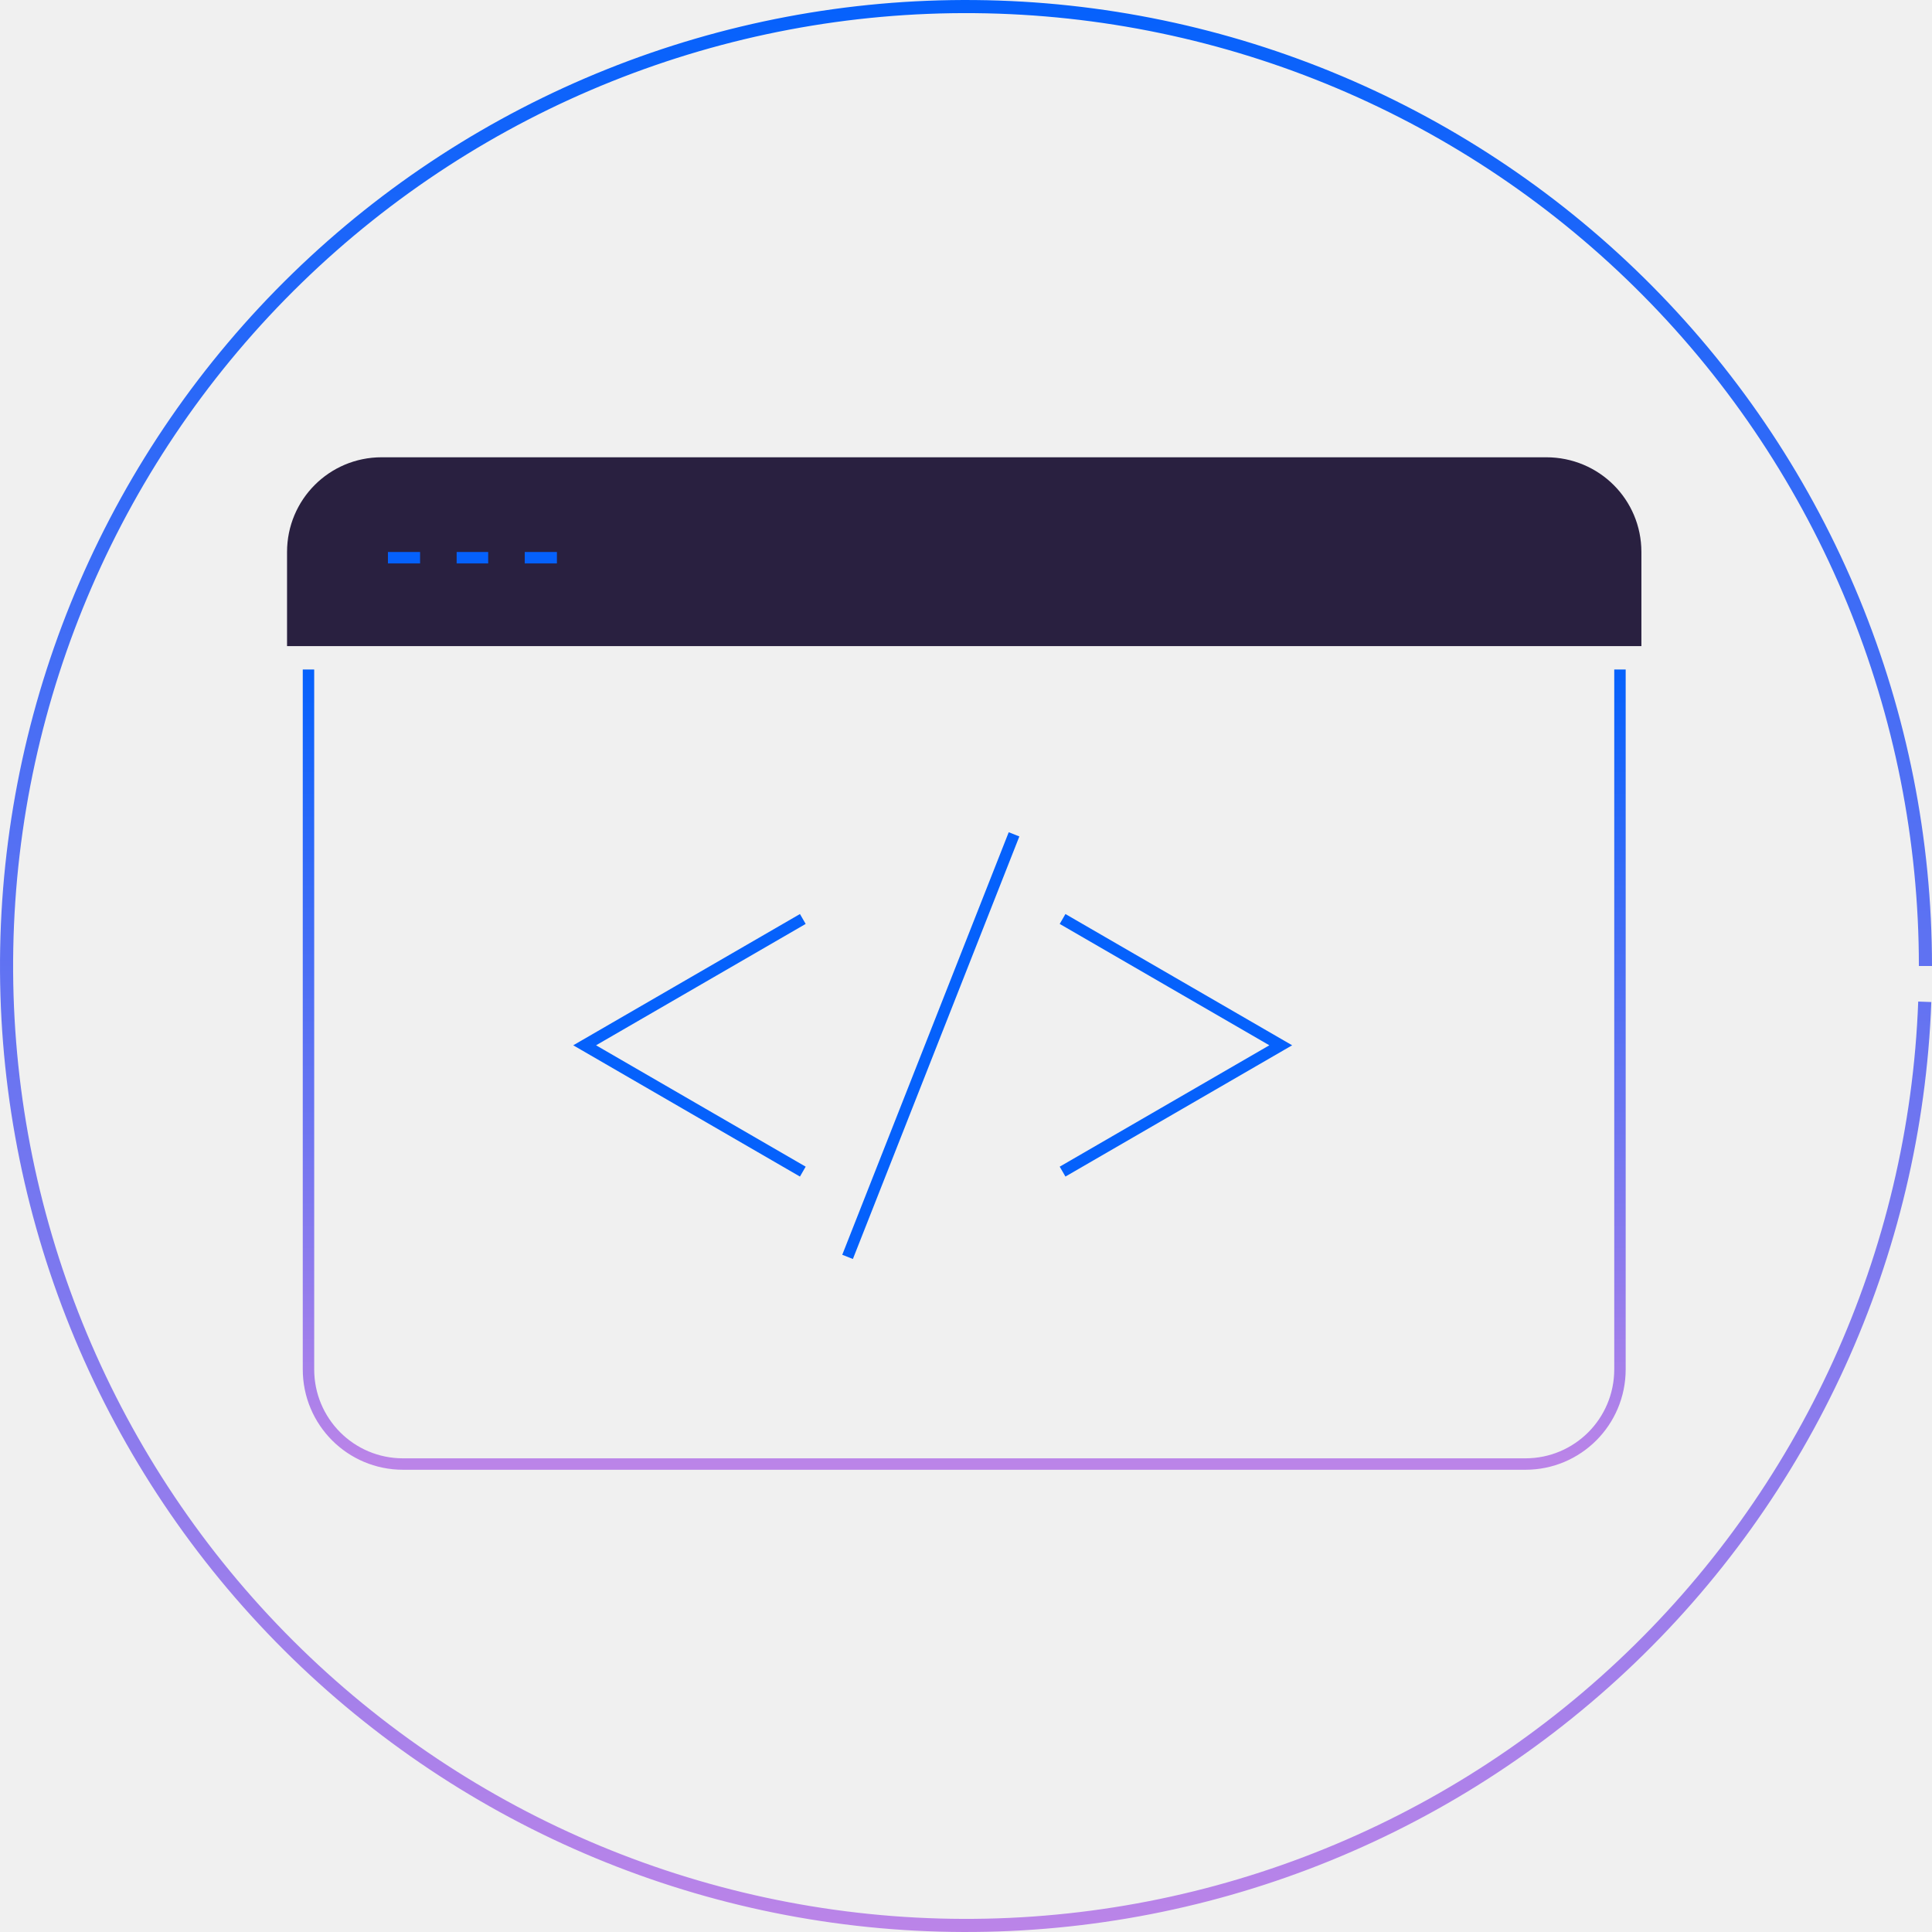
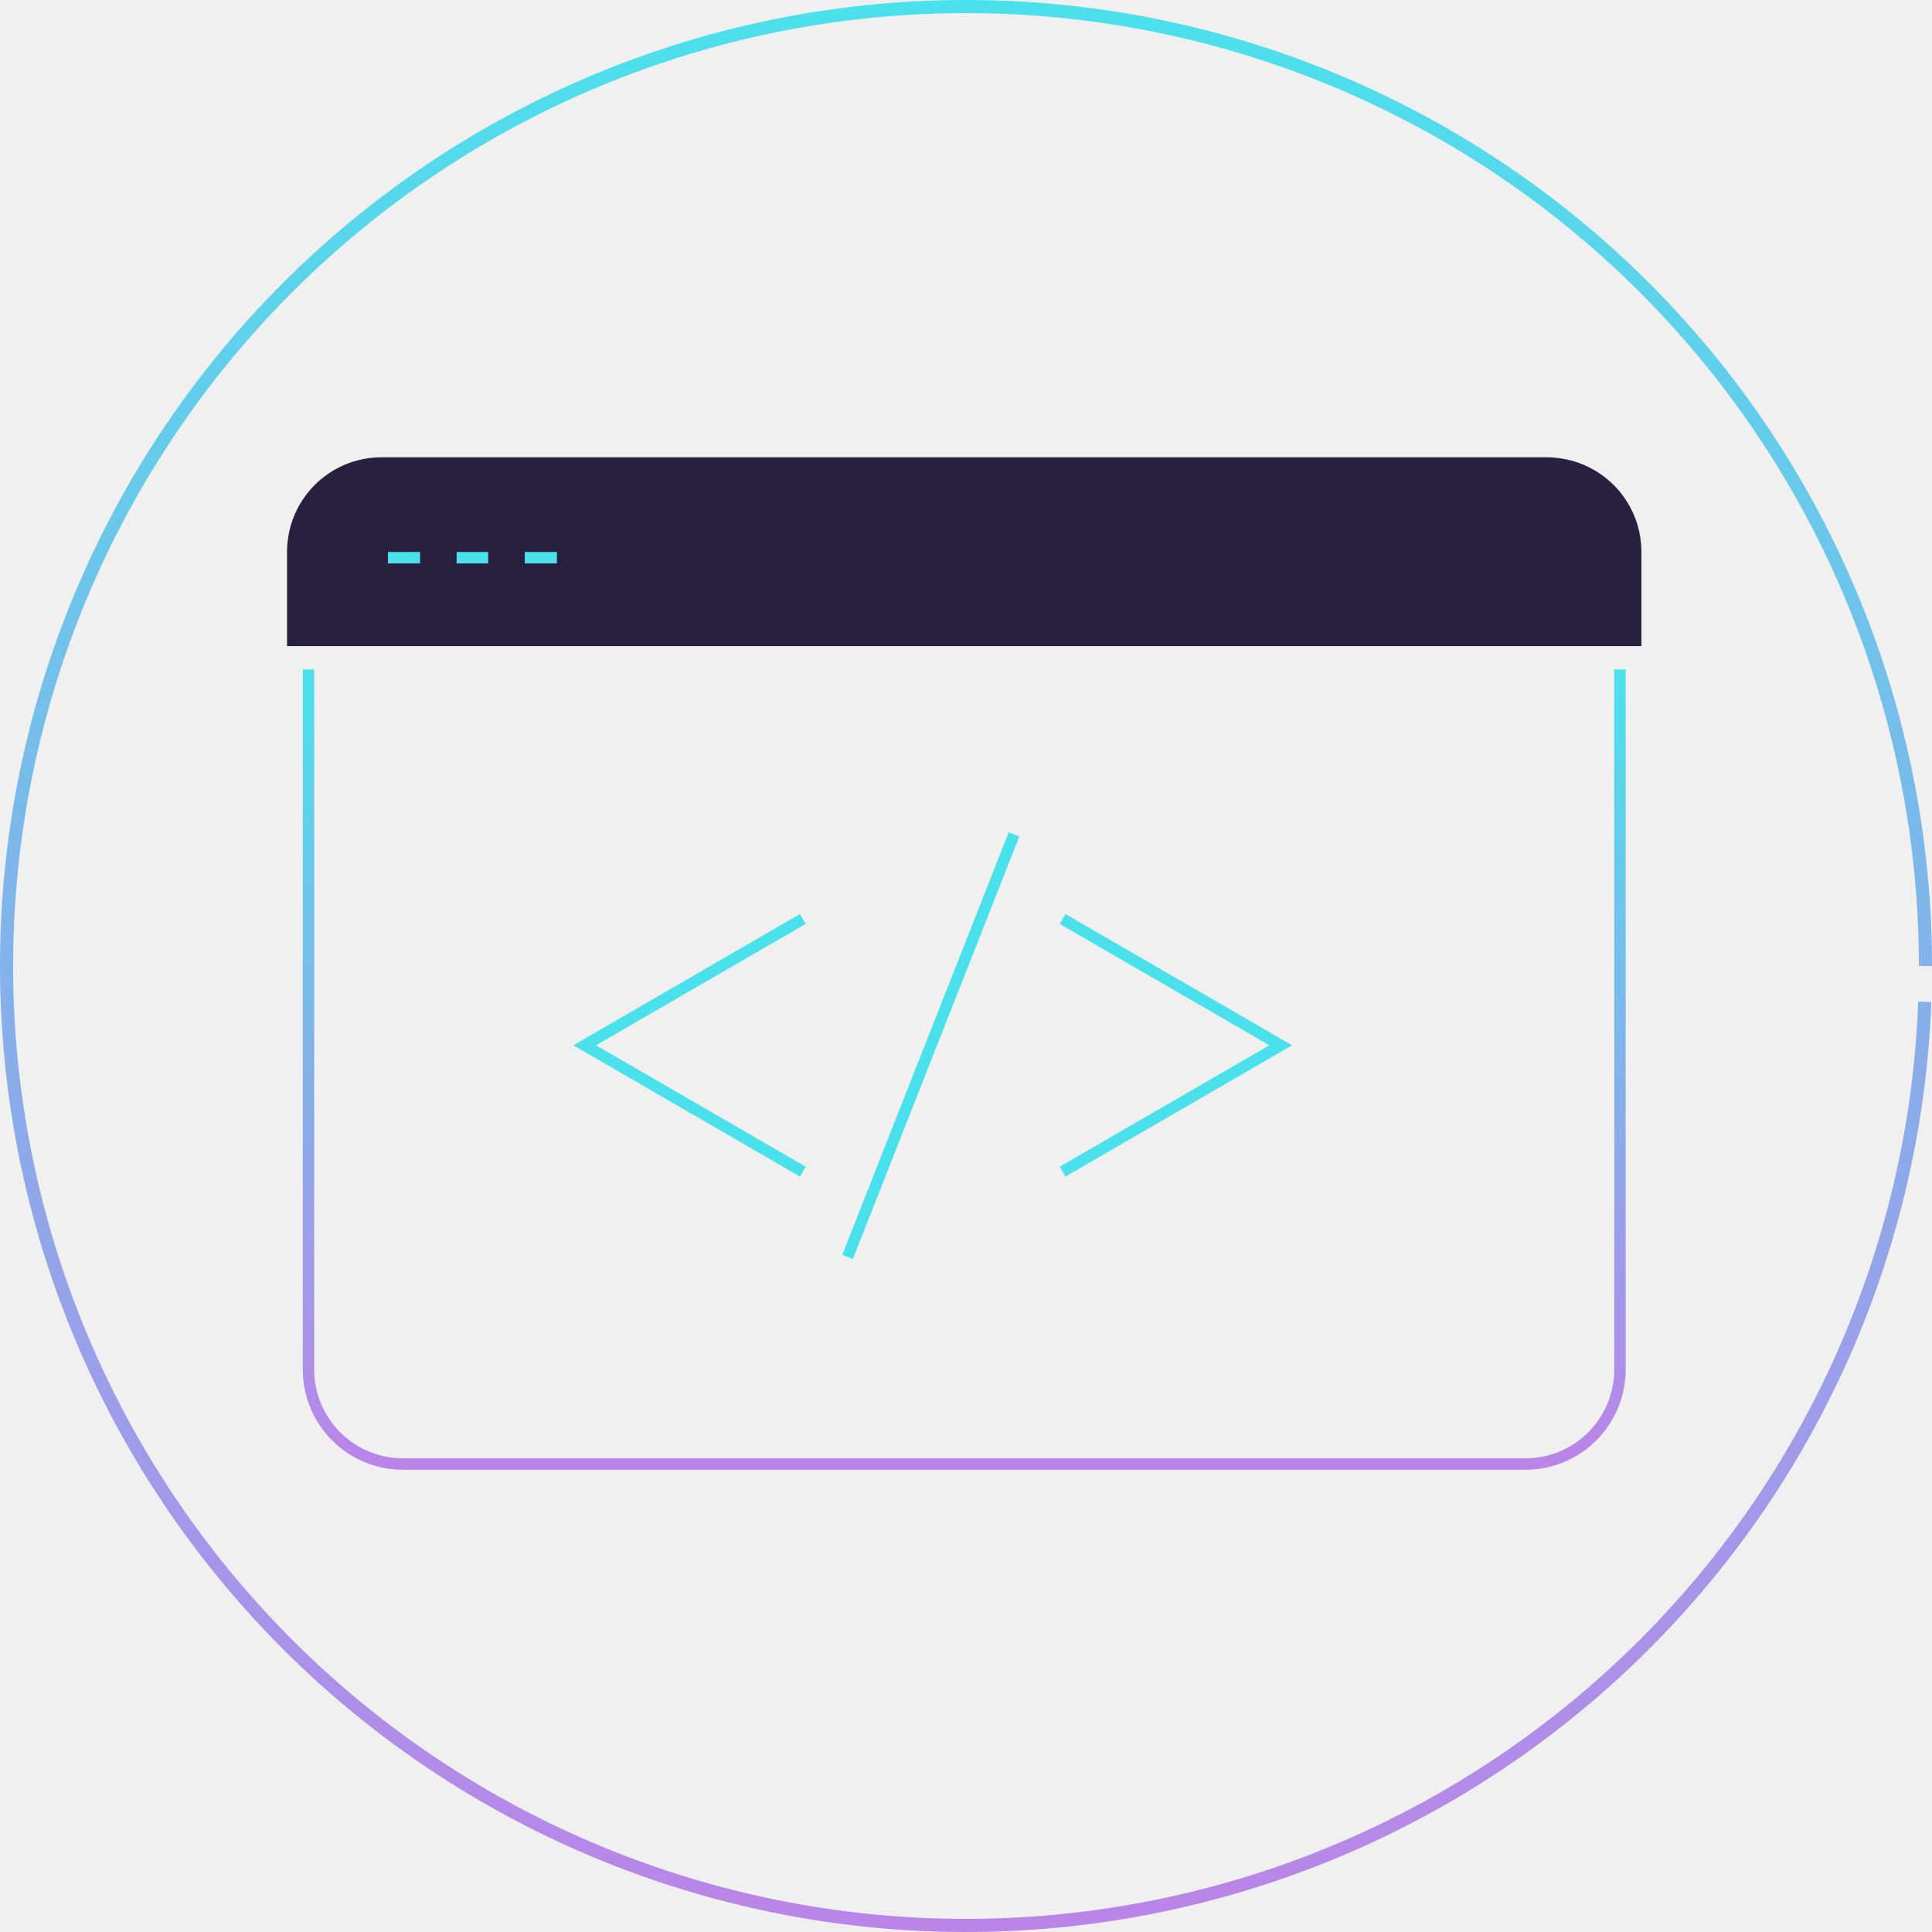
<svg xmlns="http://www.w3.org/2000/svg" width="169" height="169" viewBox="0 0 169 169" fill="none">
  <mask id="path-1-inside-1_406_1140" fill="white">
    <path d="M169 84.5C169 62.226 160.205 40.852 144.529 25.029C128.852 9.205 107.562 0.211 85.288 0.004C63.015 -0.204 41.561 8.391 25.591 23.919C9.622 39.447 0.43 60.653 0.015 82.923C-0.401 105.194 7.994 126.728 23.372 142.841C38.751 158.954 59.87 168.344 82.135 168.967C104.401 169.59 126.012 161.397 142.268 146.169C158.524 130.942 168.11 109.911 168.941 87.653L167.794 87.61C166.975 109.566 157.519 130.311 141.484 145.332C125.448 160.353 104.131 168.435 82.168 167.82C60.204 167.205 39.372 157.943 24.202 142.049C9.033 126.154 0.752 104.913 1.162 82.945C1.572 60.977 10.639 40.059 26.391 24.742C42.144 9.424 63.307 0.946 85.278 1.151C107.248 1.356 128.25 10.228 143.713 25.837C159.177 41.445 167.852 62.528 167.852 84.5H169Z" class="svg-elem-15" />
  </mask>
  <path d="M169 84.5C169 62.226 160.205 40.852 144.529 25.029C128.852 9.205 107.562 0.211 85.288 0.004C63.015 -0.204 41.561 8.391 25.591 23.919C9.622 39.447 0.43 60.653 0.015 82.923C-0.401 105.194 7.994 126.728 23.372 142.841C38.751 158.954 59.87 168.344 82.135 168.967C104.401 169.59 126.012 161.397 142.268 146.169C158.524 130.942 168.11 109.911 168.941 87.653L167.794 87.61C166.975 109.566 157.519 130.311 141.484 145.332C125.448 160.353 104.131 168.435 82.168 167.82C60.204 167.205 39.372 157.943 24.202 142.049C9.033 126.154 0.752 104.913 1.162 82.945C1.572 60.977 10.639 40.059 26.391 24.742C42.144 9.424 63.307 0.946 85.278 1.151C107.248 1.356 128.25 10.228 143.713 25.837C159.177 41.445 167.852 62.528 167.852 84.5H169Z" stroke="url(#paint0_linear_406_1140)" stroke-width="2" mask="url(#path-1-inside-1_406_1140)" class="svg-elem-16" />
  <g clip-path="url(#clip0_406_1140)">
    <path d="M141.705 58.563V119.779C141.705 124.365 138.009 128.066 133.432 128.066H35.258C30.68 128.066 26.984 124.365 26.984 119.779V58.563" stroke="url(#paint1_linear_406_1140)" class="svg-elem-17" />
    <path d="M135.252 40H33.383C28.805 40 25.109 43.702 25.109 48.287V56.519H143.58V48.287C143.58 43.702 139.885 40 135.252 40Z" fill="#292040" class="svg-elem-18" />
-     <path d="M36.746 48.785H33.934M42.703 48.785H39.945M48.715 48.785H45.902M70.225 102.486L60.683 96.961L51.142 91.436L60.683 85.912L70.225 80.387M92.948 102.486L102.49 96.961L112.032 91.436L102.49 85.912L92.948 80.387M88.702 72.983L74.141 109.945" stroke="#0561FC" class="svg-elem-19" />
+     <path d="M36.746 48.785H33.934M42.703 48.785H39.945M48.715 48.785H45.902M70.225 102.486L60.683 96.961L51.142 91.436L60.683 85.912L70.225 80.387M92.948 102.486L102.49 96.961L112.032 91.436L102.49 85.912L92.948 80.387M88.702 72.983L74.141 109.945" stroke="#4be1ec" class="svg-elem-19" />
  </g>
  <defs>
    <linearGradient id="paint0_linear_406_1140" x1="84.5" y1="0" x2="84.5" y2="169" gradientUnits="userSpaceOnUse">
-       <stop stop-color="#0561FC" />
+       <stop stop-color="#4be1ec" />
      <stop offset="1" stop-color="#BB84E8" />
    </linearGradient>
    <linearGradient id="paint1_linear_406_1140" x1="84.345" y1="58.563" x2="84.345" y2="128.066" gradientUnits="userSpaceOnUse">
-       <stop stop-color="#0561FC" />
+       <stop stop-color="#4be1ec" />
      <stop offset="1" stop-color="#BB84E8" />
    </linearGradient>
    <clipPath id="clip0_406_1140">
      <rect width="118.636" height="90" fill="white" transform="translate(25 40)" class="svg-elem-20" />
    </clipPath>
  </defs>
</svg>
